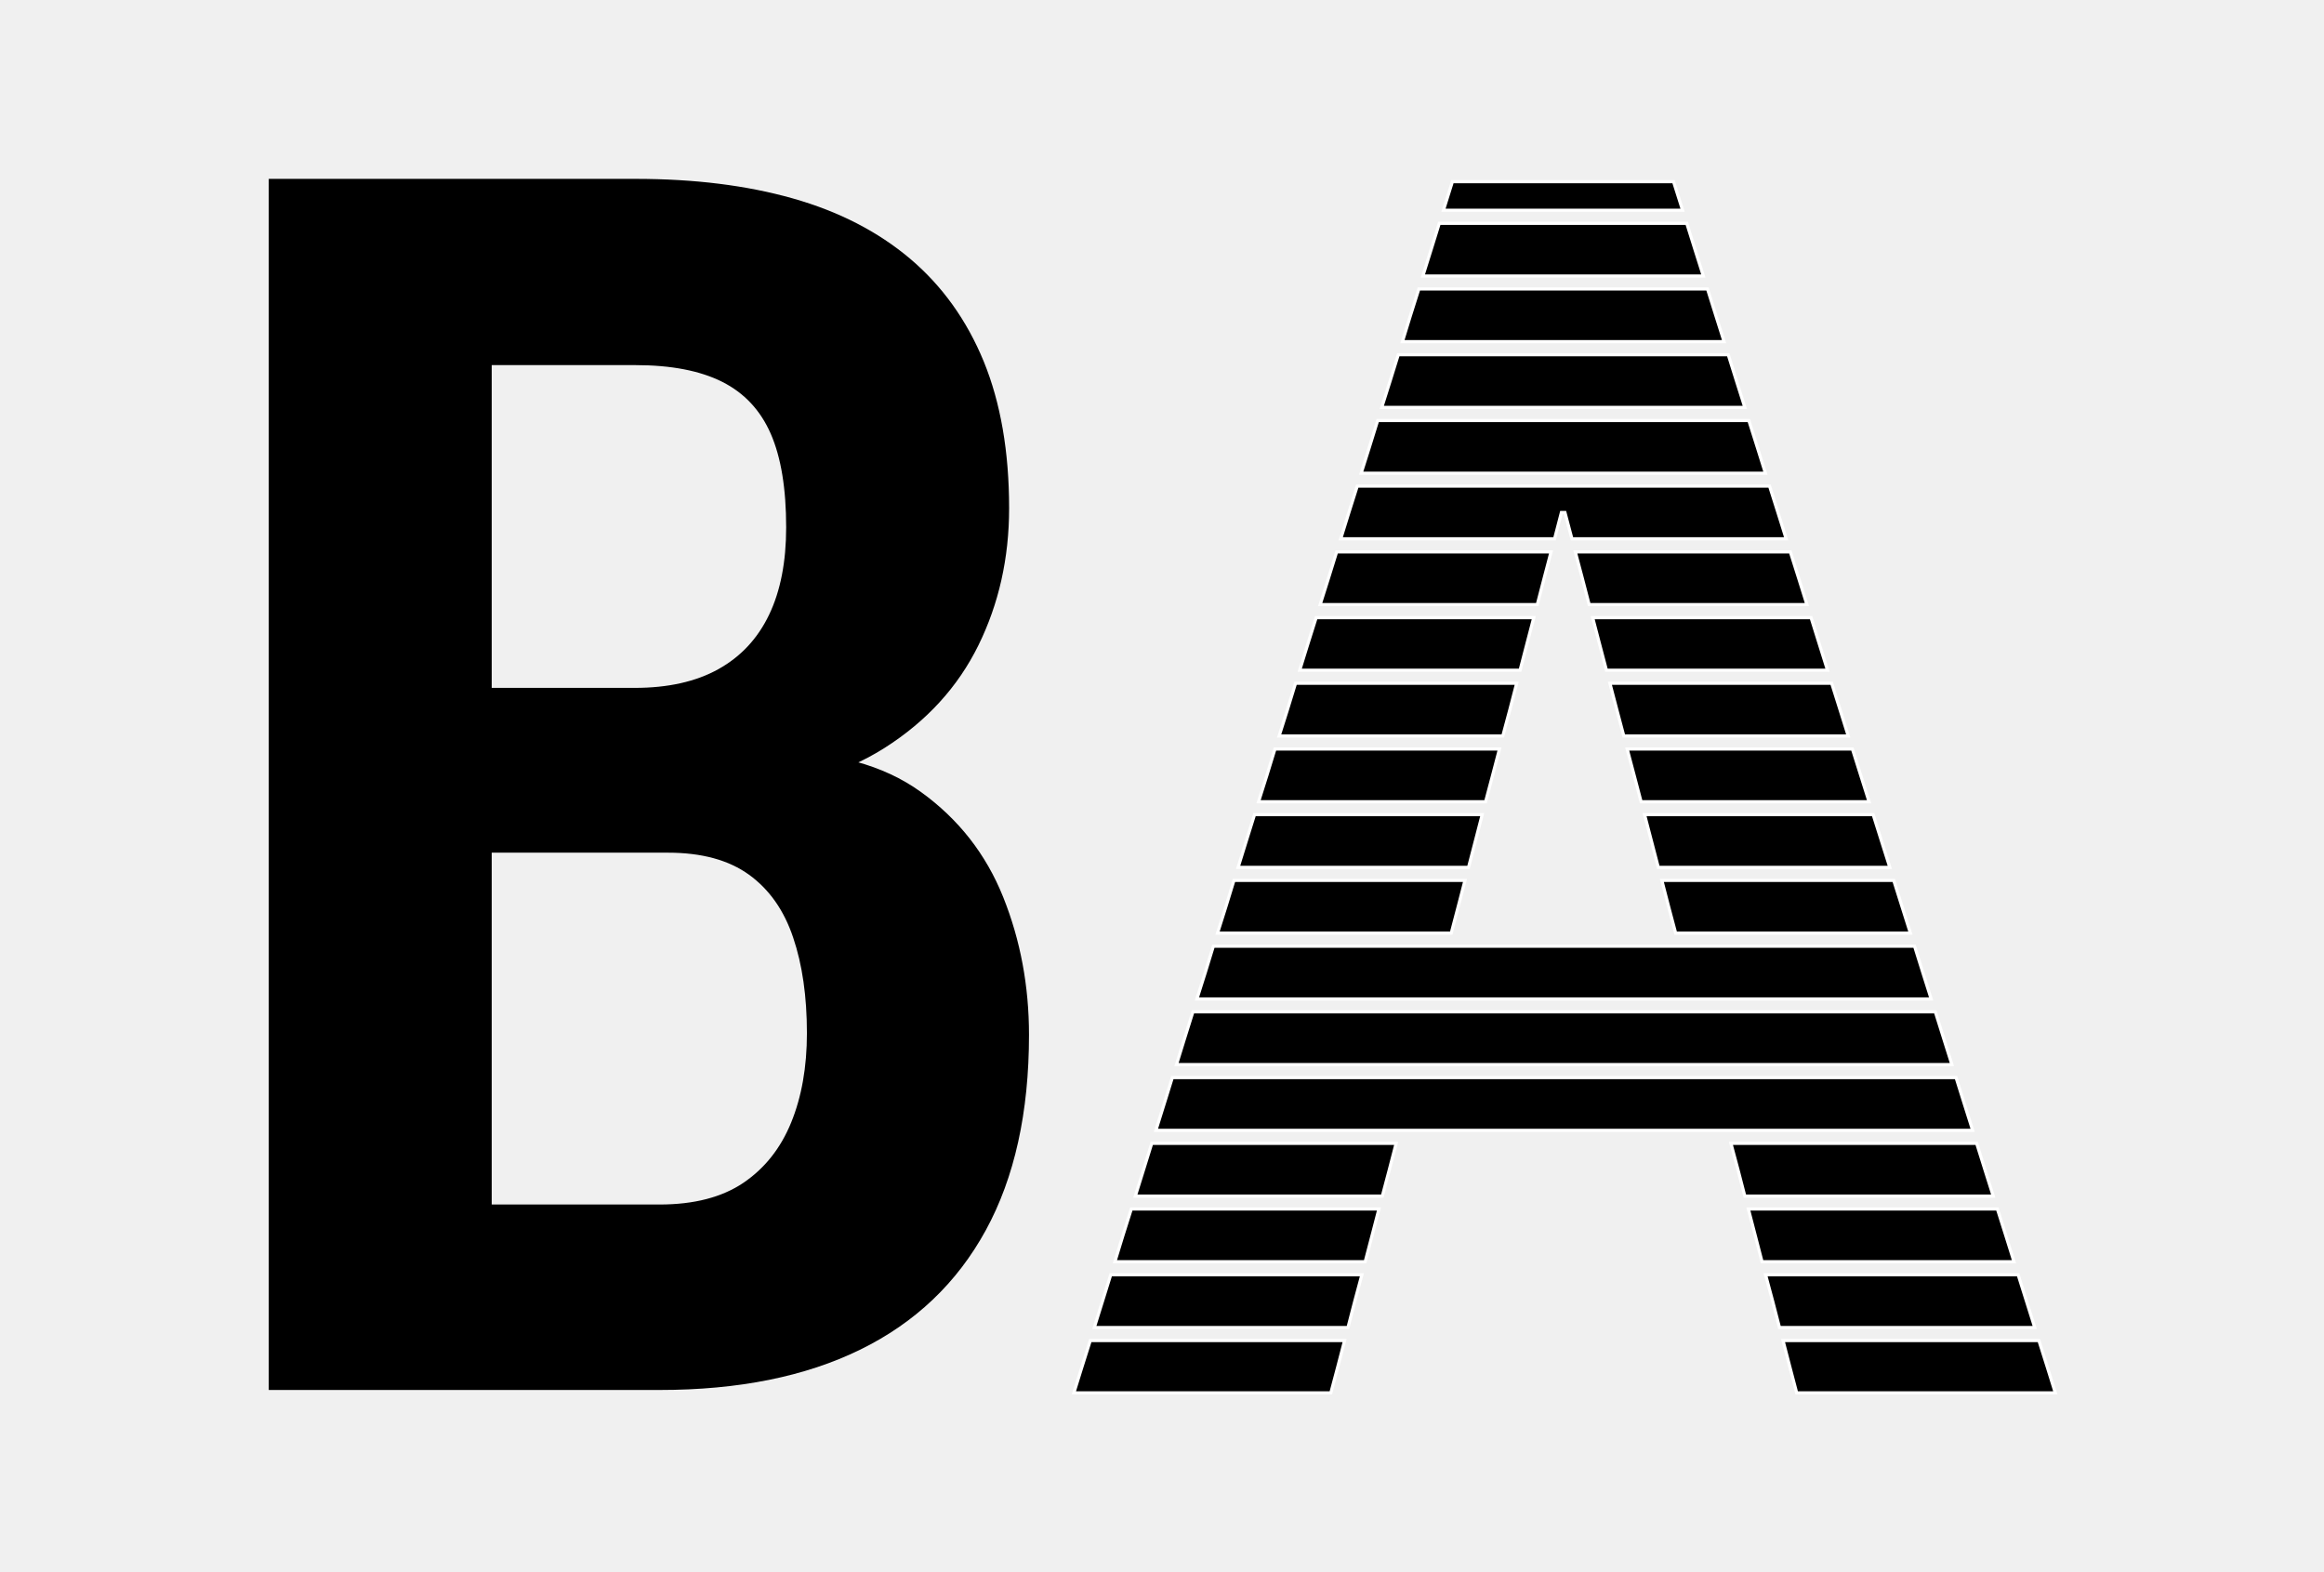
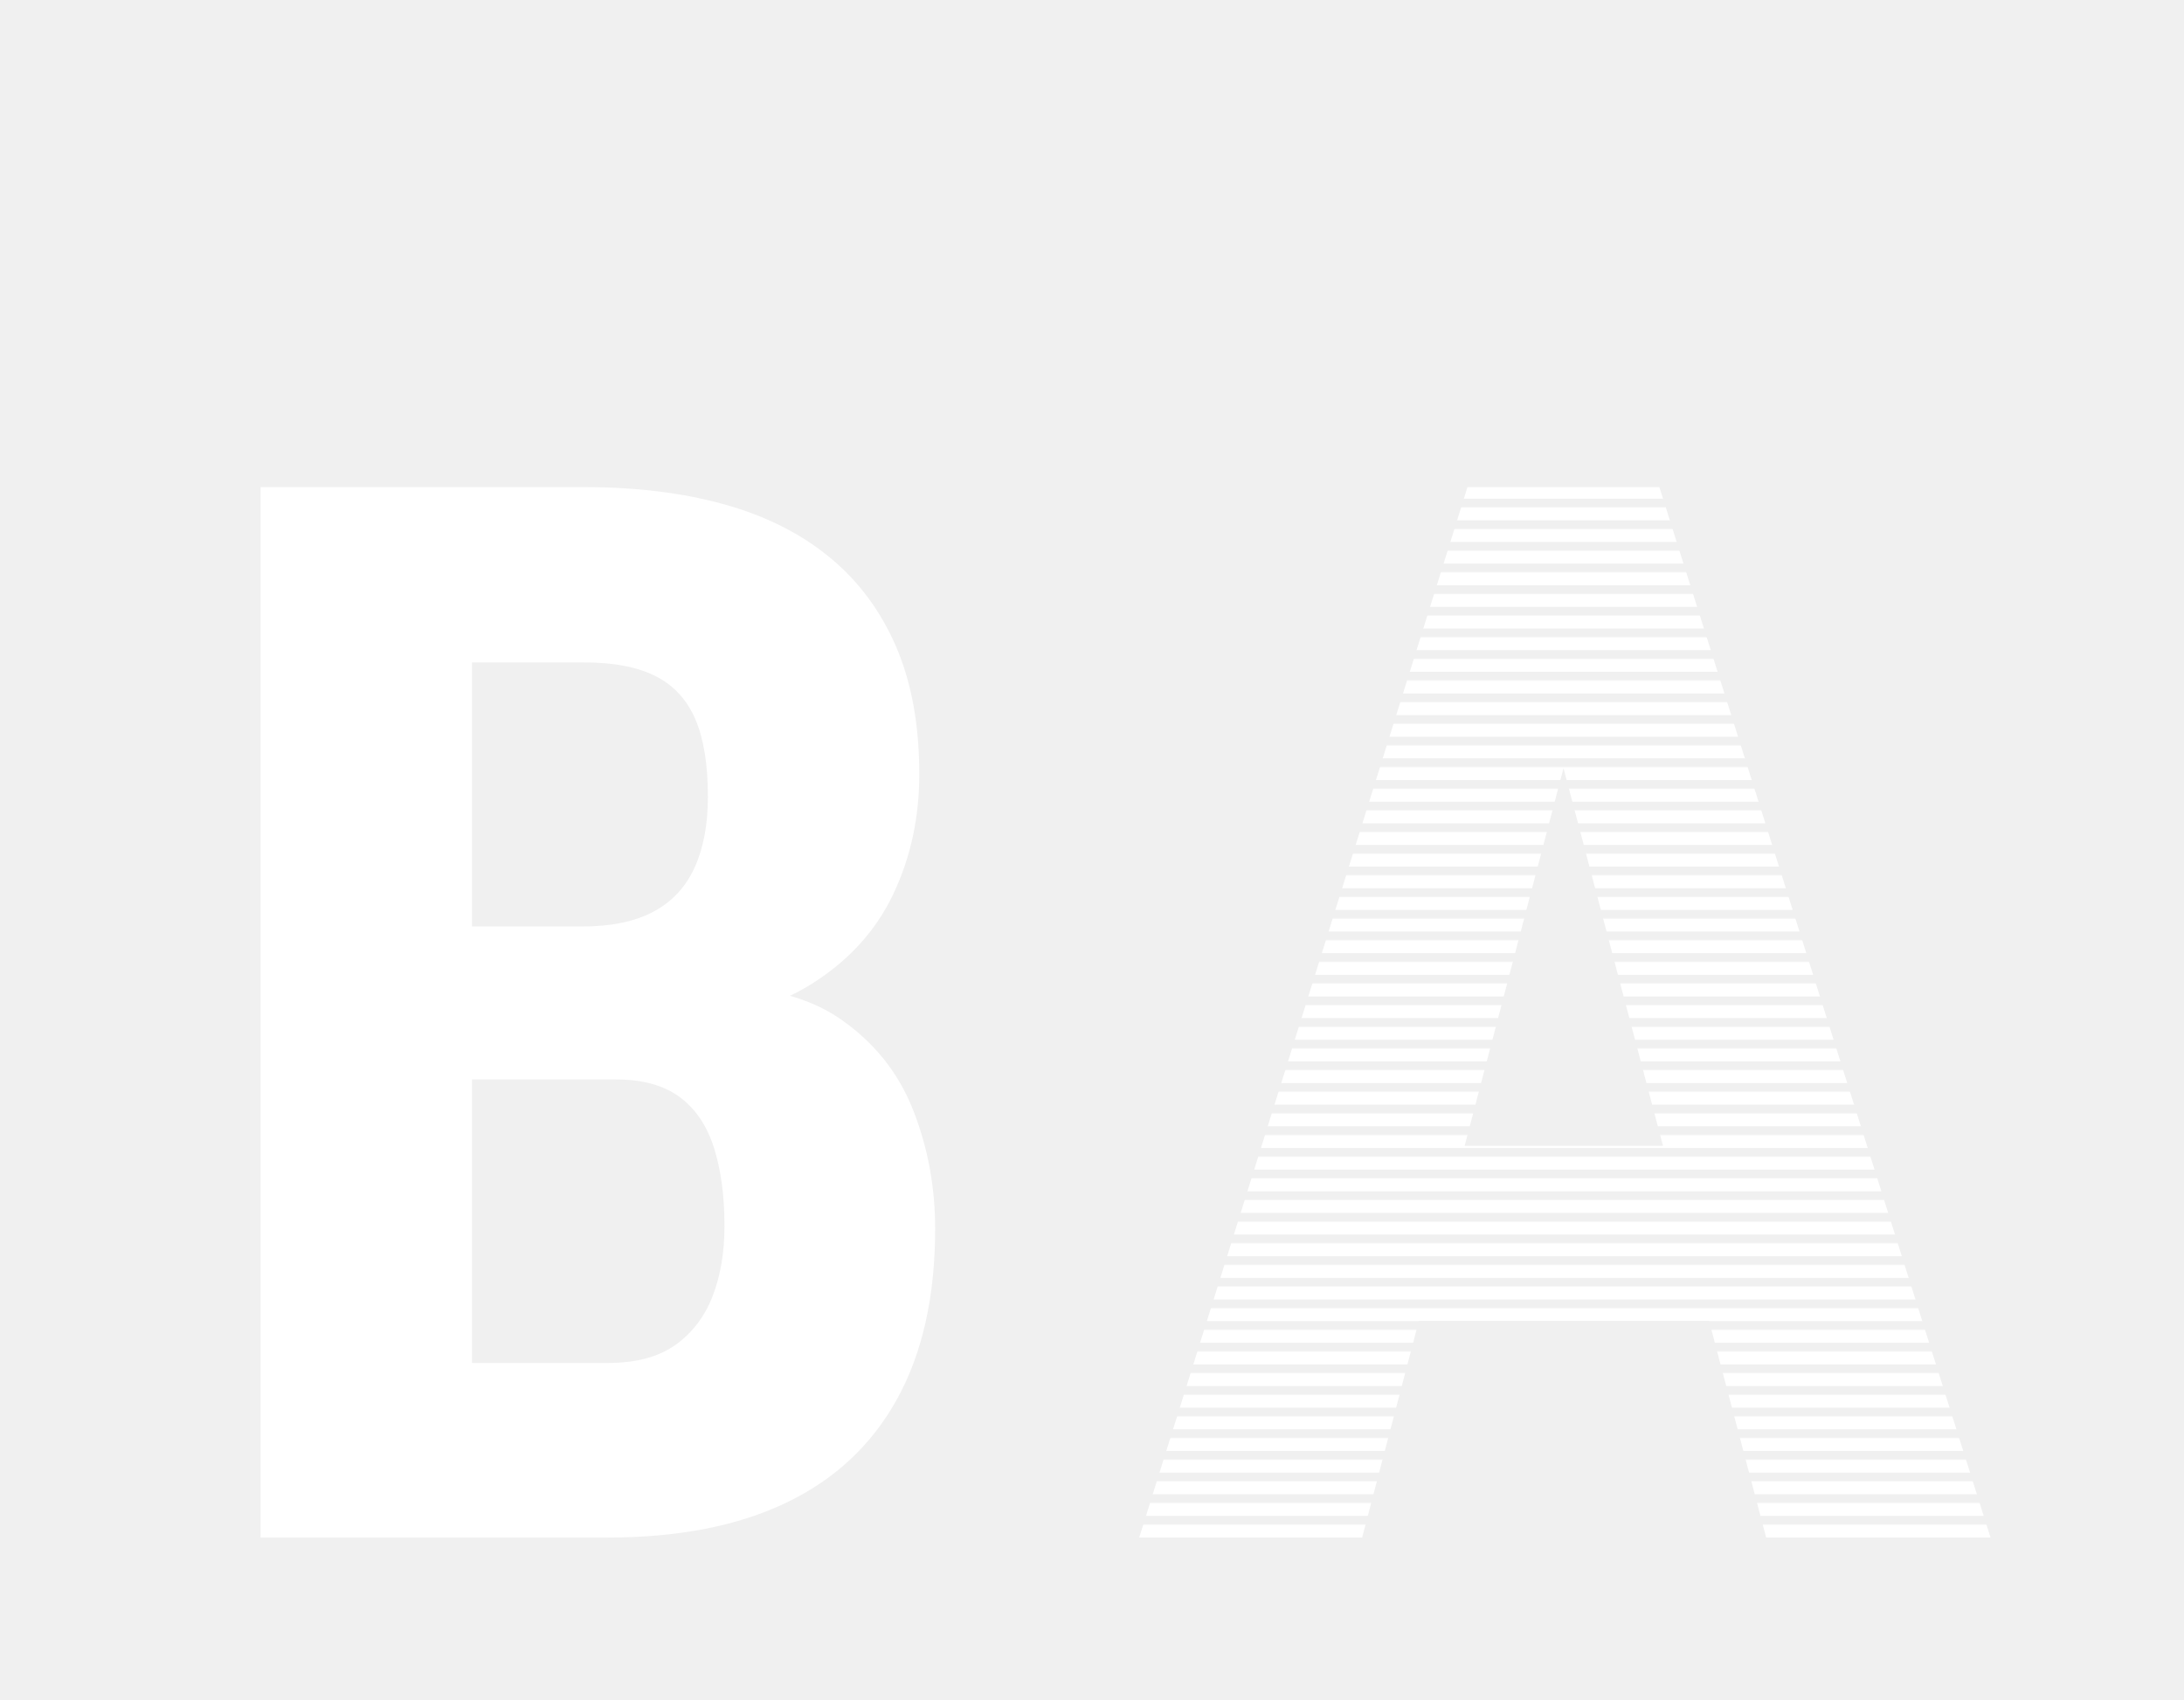
- <svg xmlns="http://www.w3.org/2000/svg" viewBox="0 0 295.73 200">
+ <svg xmlns="http://www.w3.org/2000/svg" viewBox="0 0 473 368" preserveAspectRatio="xMidYMid meet">
  <defs>
-     <style>
-       .cls-1 {
-         stroke: #fff;
-         stroke-linecap: round;
-         stroke-width: .4px;
-       }
-     </style>
+     <pattern id="ba-stripes" patternUnits="userSpaceOnUse" width="30" height="30" x="0" y="0">
+       <rect width="30" height="18" fill="#FFFFFF" />
+     </pattern>
  </defs>
-   <g id="Layer_1" data-name="Layer 1" data-fg-csv467="5.446:10.22845:/src/app/components/logo/BackstageLogoControl.tsx:296:7:9442:4716:e:svg:etxtetxtx">
-     <g>
-       <path d="M85,108.49h-31.54l-.11-20.96h27.42c4.23,0,7.78-.79,10.64-2.38,2.86-1.59,5.01-3.9,6.46-6.93,1.45-3.03,2.17-6.74,2.17-11.11,0-4.94-.65-8.91-1.96-11.91-1.31-3-3.37-5.2-6.19-6.62-2.82-1.41-6.49-2.12-11.01-2.12h-18.31v130.41h-28.37V22.76h46.68c7.48,0,14.15.83,20.01,2.49,5.86,1.66,10.83,4.22,14.92,7.67,4.09,3.46,7.21,7.82,9.37,13.07,2.15,5.26,3.23,11.48,3.23,18.68,0,6.35-1.31,12.17-3.92,17.47-2.61,5.29-6.58,9.63-11.91,13.02-5.33,3.39-12.08,5.33-20.27,5.82l-7.3,7.52ZM83.94,176.87h-39.06l12.07-23.6h26.99c4.37,0,7.92-.92,10.64-2.75,2.72-1.84,4.75-4.39,6.09-7.67,1.34-3.28,2.01-7.07,2.01-11.38,0-4.66-.58-8.72-1.75-12.17-1.16-3.46-3.03-6.12-5.61-7.99-2.58-1.87-6.02-2.81-10.32-2.81h-26.25l.21-20.96h32.71l6.67,8.15c7.76-.07,14.04,1.62,18.84,5.08,4.8,3.46,8.29,7.92,10.48,13.39,2.19,5.47,3.28,11.31,3.28,17.52,0,9.88-1.84,18.17-5.5,24.87-3.67,6.71-9,11.77-15.98,15.19-6.99,3.42-15.49,5.13-25.51,5.13Z" />
-       <g>
-         <polygon class="cls-1" points="213.05 23.4 214.11 26.75 183.68 26.75 184.73 23.4 184.81 23.12 212.97 23.12 213.05 23.4" />
-         <polygon class="cls-1" points="215.69 31.77 216.75 35.12 181.06 35.12 182.11 31.77 183.15 28.42 214.64 28.42 215.69 31.77" />
-         <polygon class="cls-1" points="218.33 40.12 219.39 43.47 178.46 43.47 179.49 40.12 180.55 36.77 217.28 36.77 218.33 40.12" />
-         <polygon class="cls-1" points="220.97 48.49 222.03 51.84 175.83 51.84 176.89 48.49 177.93 45.14 219.92 45.14 220.97 48.49" />
-         <polygon class="cls-1" points="223.6 56.86 224.65 60.21 173.21 60.21 174.27 56.86 175.31 53.51 222.54 53.51 223.6 56.86" />
-         <polygon class="cls-1" points="227.29 68.56 200.03 68.56 199.14 65.21 198.69 65.21 197.82 68.56 170.61 68.56 171.65 65.21 172.71 61.86 225.18 61.86 226.24 65.21 227.29 68.56" />
-         <g>
-           <polygon class="cls-1" points="170.09 70.23 197.37 70.23 196.49 73.58 195.62 76.93 167.99 76.93 169.05 73.58 170.09 70.23" />
-           <polygon class="cls-1" points="229.93 76.93 202.22 76.93 201.35 73.58 200.46 70.23 227.82 70.23 228.88 73.58 229.93 76.93" />
-         </g>
-         <g>
-           <polygon class="cls-1" points="167.48 78.6 195.17 78.6 194.3 81.93 193.43 85.28 165.39 85.28 166.43 81.93 167.48 78.6" />
-           <polygon class="cls-1" points="232.55 85.28 204.42 85.28 203.54 81.93 202.67 78.6 230.46 78.6 231.5 81.93 232.55 85.28" />
-         </g>
-         <g>
-           <polygon class="cls-1" points="164.86 86.94 193 86.94 192.13 90.3 191.23 93.65 162.77 93.65 163.83 90.3 164.86 86.94" />
-           <polygon class="cls-1" points="235.19 93.65 206.63 93.65 205.74 90.3 204.86 86.94 233.08 86.94 234.14 90.3 235.19 93.65" />
-         </g>
-         <g>
-           <polygon class="cls-1" points="162.24 95.31 190.81 95.31 189.93 98.67 189.04 102.02 160.15 102.02 161.21 98.67 162.24 95.31" />
-           <polygon class="cls-1" points="237.84 102.02 208.83 102.02 207.95 98.67 207.06 95.31 235.72 95.31 236.78 98.67 237.84 102.02" />
-         </g>
-         <g>
-           <polygon class="cls-1" points="188.61 103.66 187.74 107.02 186.87 110.37 157.55 110.37 158.59 107.02 159.64 103.66 188.61 103.66" />
-           <polygon class="cls-1" points="240.48 110.37 211.02 110.37 209.27 103.66 238.36 103.66 239.42 107.02 240.48 110.37" />
-         </g>
-         <g>
-           <polygon class="cls-1" points="157.02 112.03 186.42 112.03 185.55 115.39 184.67 118.74 154.93 118.74 155.99 115.39 157.02 112.03" />
-           <polygon class="cls-1" points="243.1 118.74 213.23 118.74 212.34 115.39 211.47 112.03 240.98 112.03 242.04 115.39 243.1 118.74" />
-         </g>
-         <polygon class="cls-1" points="244.68 123.76 245.74 127.11 152.31 127.11 153.37 123.76 154.4 120.4 243.63 120.4 244.68 123.76" />
-         <polygon class="cls-1" points="247.32 132.1 248.38 135.46 149.71 135.46 150.75 132.1 151.8 128.75 246.27 128.75 247.32 132.1" />
-         <polygon class="cls-1" points="249.96 140.47 251.02 143.83 147.09 143.83 148.14 140.47 149.18 137.12 248.91 137.12 249.96 140.47" />
-         <g>
-           <polygon class="cls-1" points="146.56 145.49 177.66 145.49 176.79 148.84 175.9 152.2 144.47 152.2 145.52 148.84 146.56 145.49" />
-           <polygon class="cls-1" points="253.64 152.2 222.03 152.2 221.16 148.84 220.26 145.49 251.53 145.49 252.58 148.84 253.64 152.2" />
-         </g>
-         <g>
-           <polygon class="cls-1" points="143.96 153.84 175.47 153.84 174.6 157.19 173.72 160.55 141.87 160.55 142.9 157.19 143.96 153.84" />
-           <polygon class="cls-1" points="256.28 160.55 224.22 160.55 223.35 157.19 222.48 153.84 254.17 153.84 255.23 157.19 256.28 160.55" />
-         </g>
-         <g>
-           <polygon class="cls-1" points="141.34 162.21 173.3 162.21 172.4 165.56 171.53 168.92 139.25 168.92 140.3 165.56 141.34 162.21" />
-           <polygon class="cls-1" points="258.92 168.92 226.44 168.92 225.57 165.56 224.67 162.21 256.81 162.21 258.92 168.92" />
-         </g>
-         <g>
-           <polygon class="cls-1" points="138.74 170.58 171.1 170.58 170.23 173.93 169.35 177.24 136.65 177.24 137.68 173.93 138.74 170.58" />
-           <polygon class="cls-1" points="261.54 177.24 228.63 177.24 227.76 173.93 226.89 170.58 259.45 170.58 260.51 173.93 261.54 177.24" />
-         </g>
-       </g>
-     </g>
+   <g transform="translate(38,333)" fill="#FFFFFF">
+     <path d="M610 635H311L310 847H564Q624 847 662.5 867.5Q701 888 719.5 928.5Q738 969 738 1027Q738 1094 720.5 1134.5Q703 1175 665.5 1194.0Q628 1213 567 1213H411V0H118V1456H567Q675 1456 761.0 1432.0Q847 1408 907.0 1358.5Q967 1309 999.0 1234.5Q1031 1160 1031 1058Q1031 968 995.0 892.0Q959 816 882.0 767.5Q805 719 683 714ZM599 0H228L345 242H599Q658 242 693.0 267.0Q728 292 744.5 334.5Q761 377 761 432Q761 494 746.5 540.0Q732 586 699.0 610.5Q666 635 610 635H358L360 847H666L735 763Q852 767 922.0 718.5Q992 670 1022.5 592.5Q1053 515 1053 428Q1053 288 1000.5 192.5Q948 97 847.0 48.5Q746 0 599 0Z" transform="translate(0,0) scale(0.15625,-0.15625)" />
+   </g>
+   <g transform="translate(38,333)" fill="url(#ba-stripes)">
+     <path d="M645 1196 332 0H23L478 1456H671ZM892 0 577 1196 548 1456H744L1203 0ZM903 543V300H246V543Z" transform="translate(205.1312,0) scale(0.15625,-0.15625)" />
  </g>
</svg>
